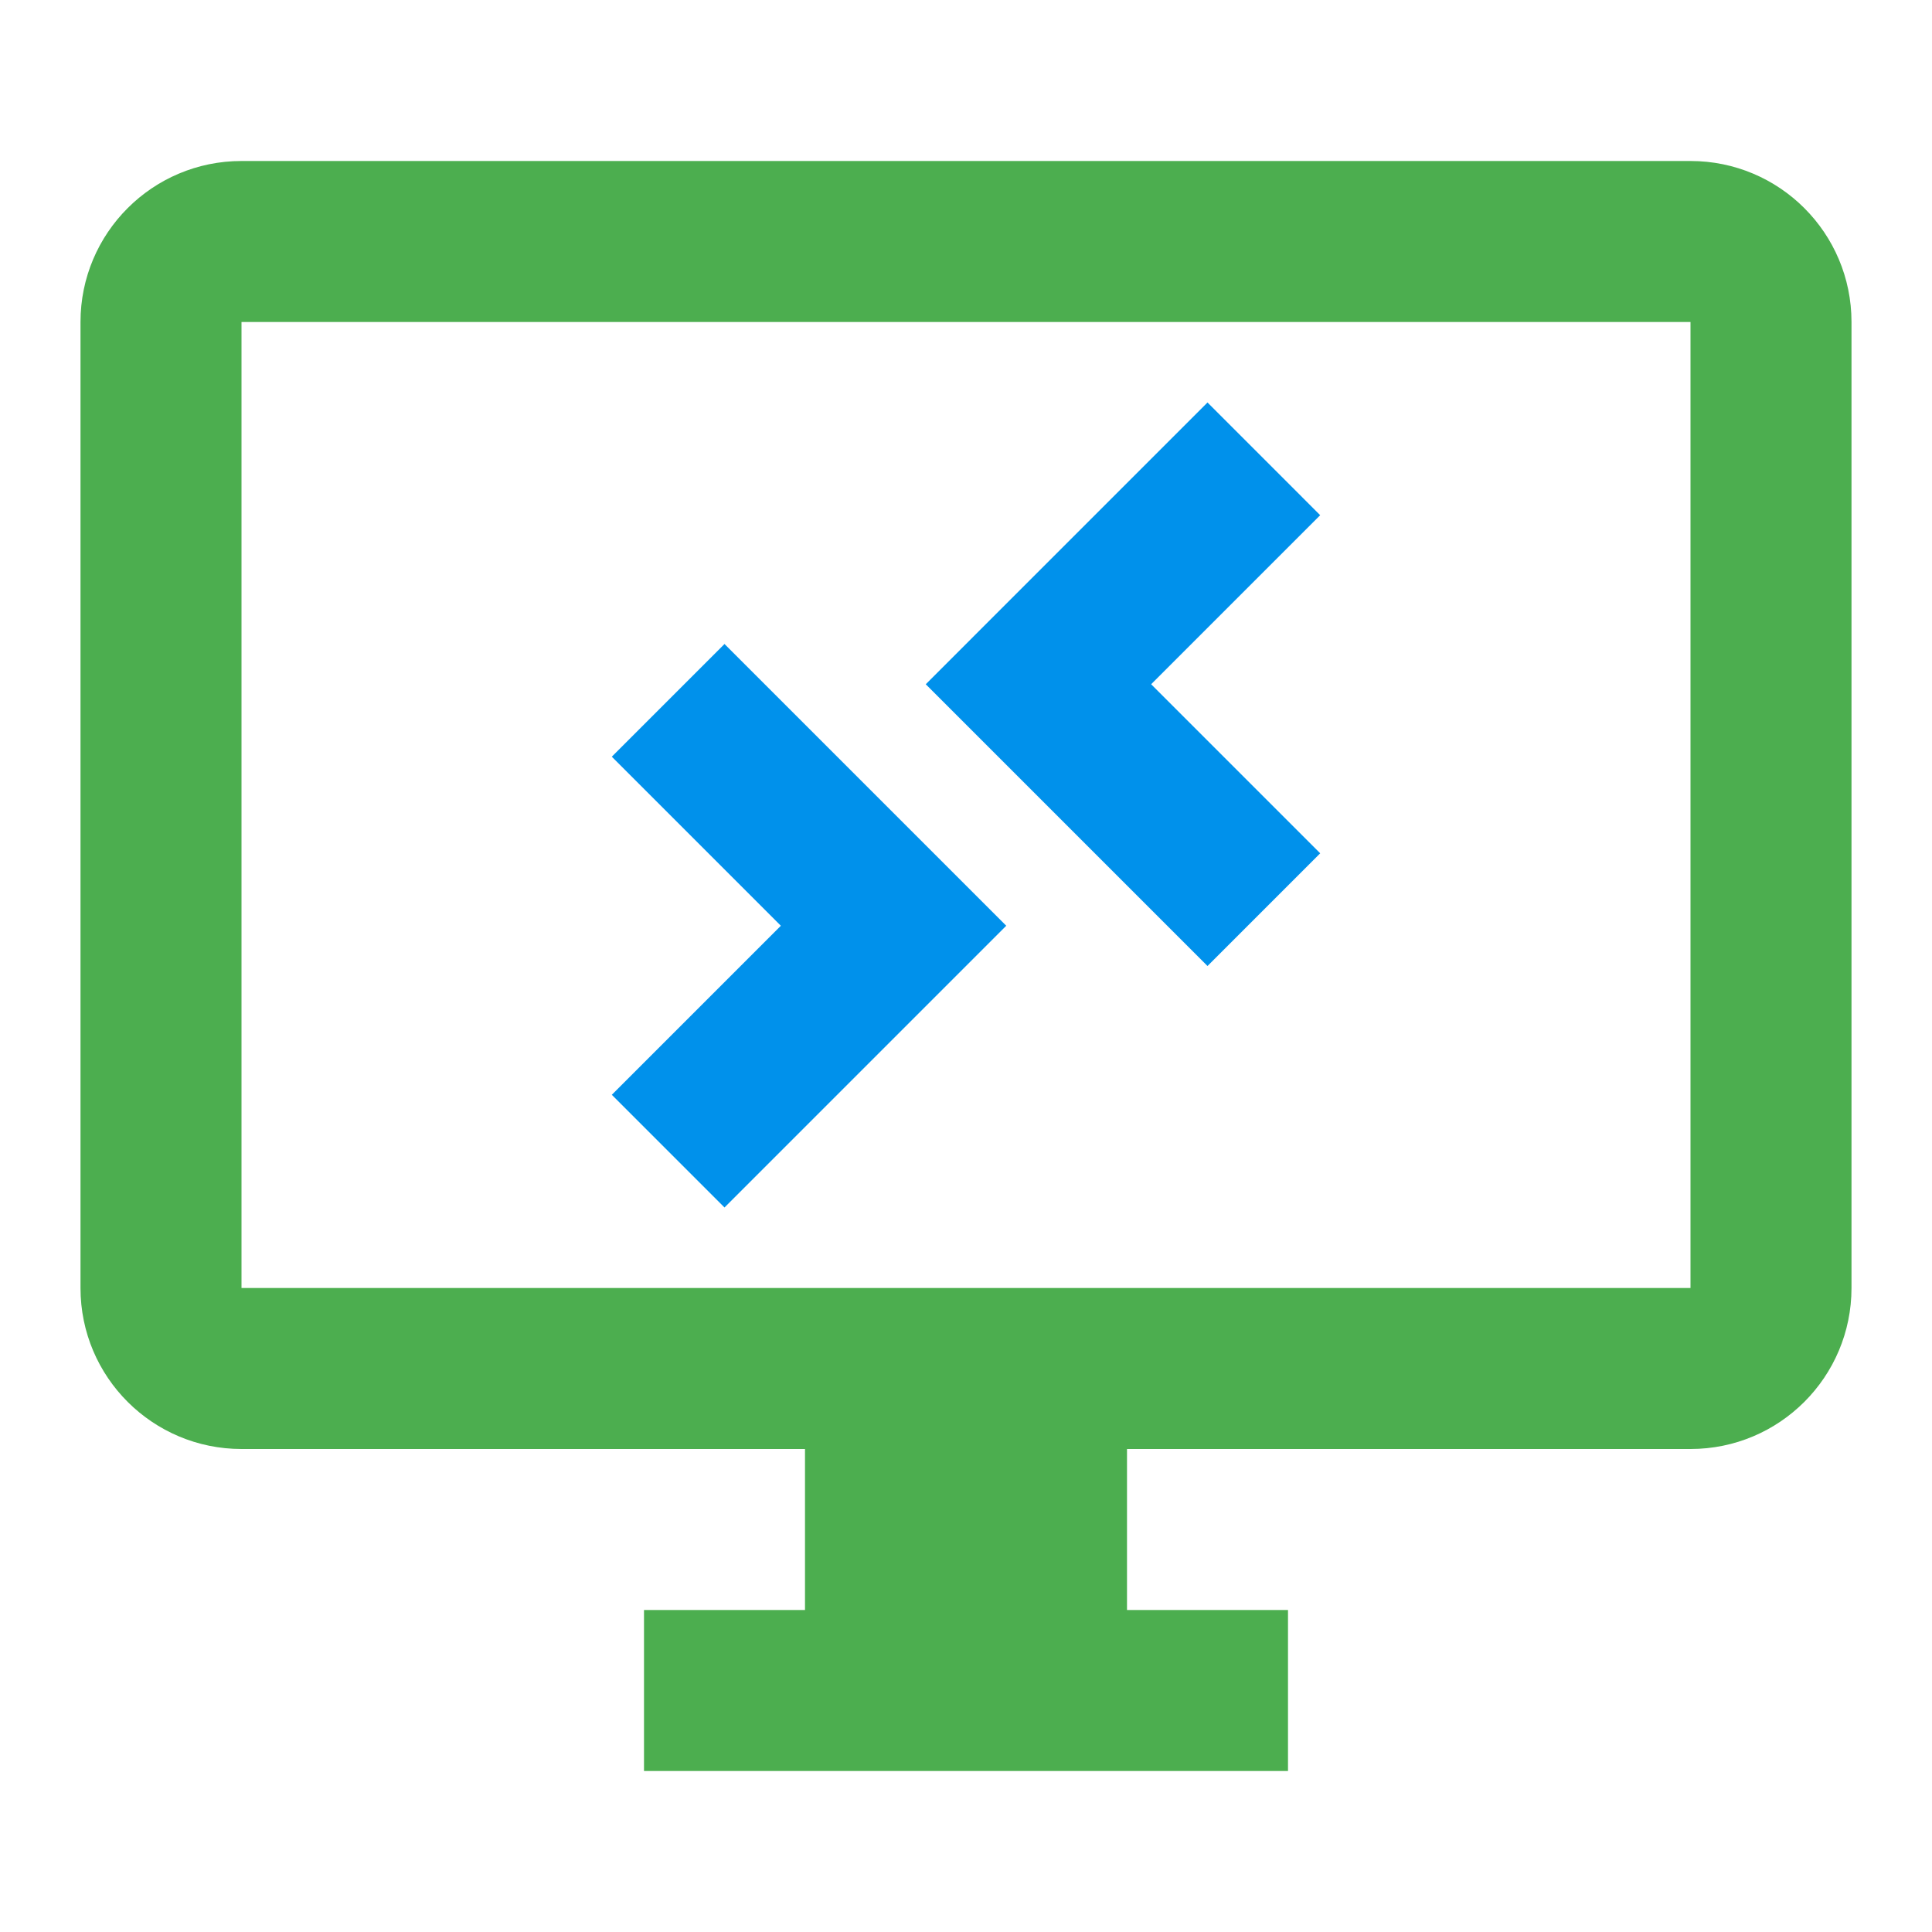
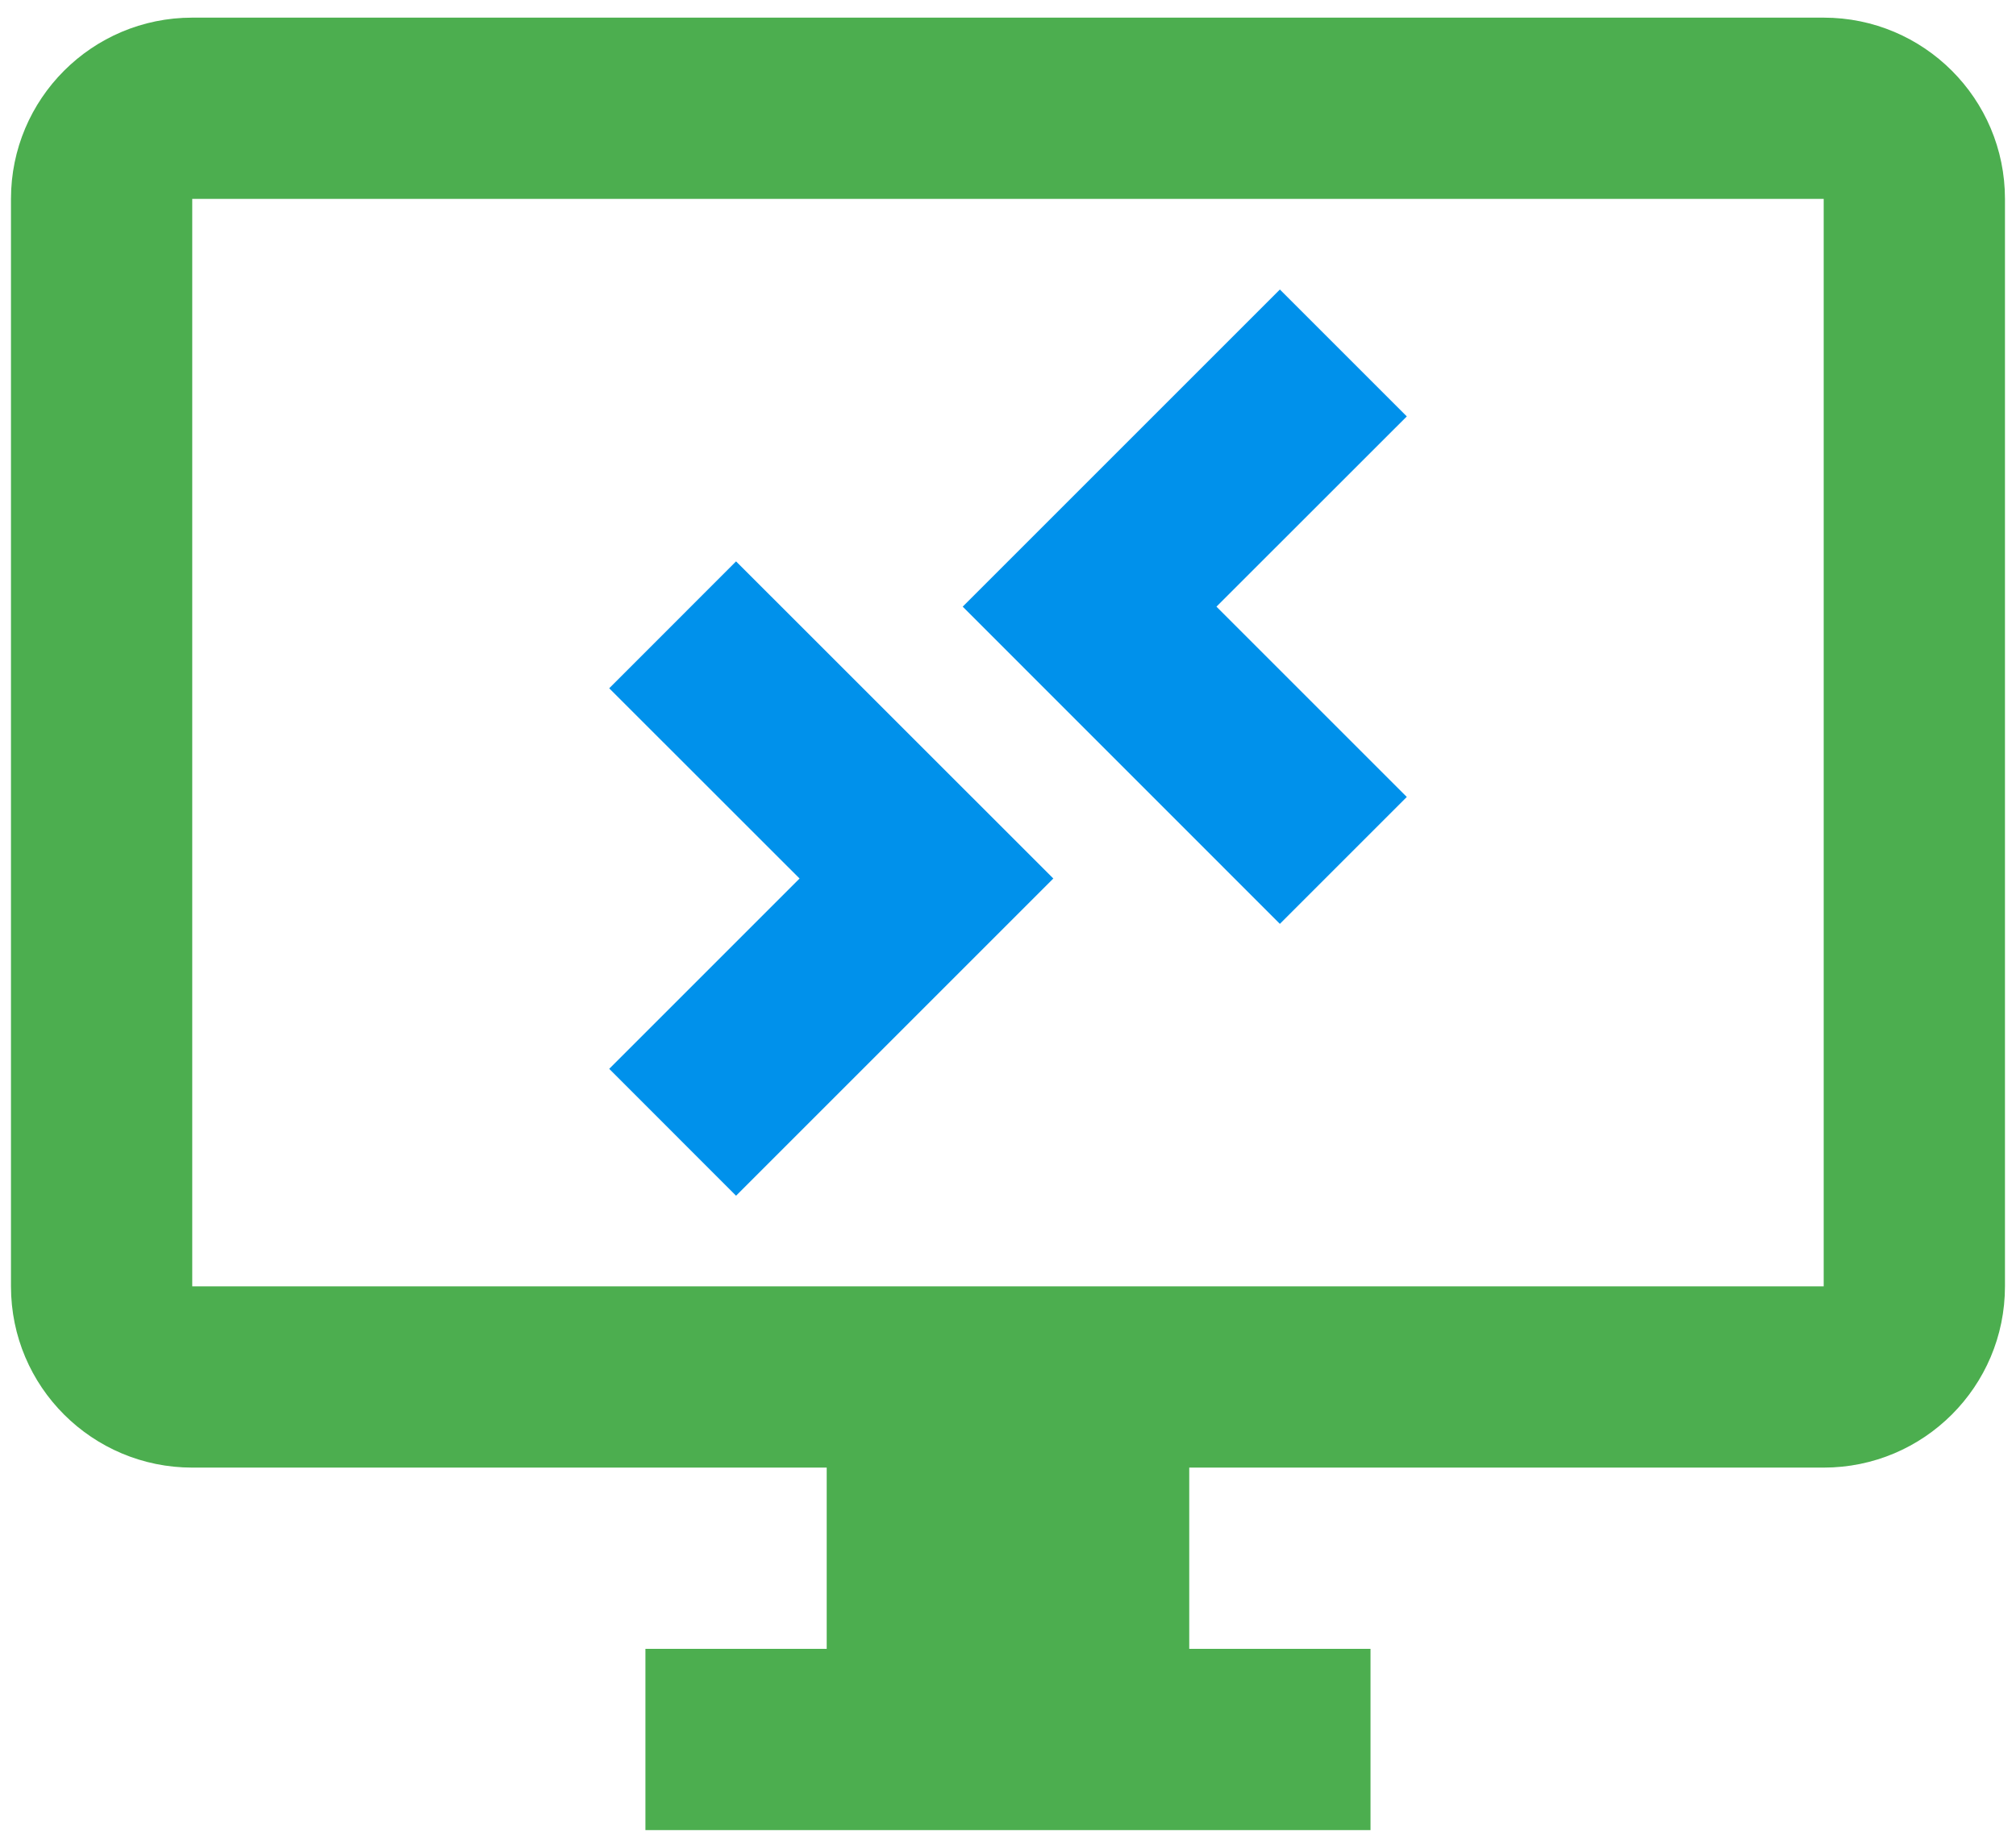
- <svg xmlns="http://www.w3.org/2000/svg" id="mdi-remote-desktop" viewBox="0 0 24 24" version="1.1">
+ <svg xmlns="http://www.w3.org/2000/svg" id="mdi-remote-desktop" viewBox="0 0 24 22" version="1.1" width="24" height="22">
  <defs id="defs1">
-     <filter style="color-interpolation-filters:sRGB;" id="filter3" x="-0.033" y="-0.036" width="1.088" height="1.097">
+     <filter style="color-interpolation-filters:sRGB" id="filter3" x="-0.033" y="-0.036" width="1.088" height="1.097">
      <feFlood result="flood" in="SourceGraphic" flood-opacity="0.498" flood-color="rgb(0,0,0)" id="feFlood2" />
      <feGaussianBlur result="blur" in="SourceGraphic" stdDeviation="0.3" id="feGaussianBlur2" />
      <feOffset result="offset" in="blur" dx="0.5" dy="0.5" id="feOffset2" />
      <feComposite result="comp1" operator="in" in="flood" in2="offset" id="feComposite2" />
      <feComposite result="comp2" operator="over" in="SourceGraphic" in2="comp1" id="feComposite3" />
    </filter>
-     <filter style="color-interpolation-filters:sRGB;" id="filter5" x="-0.082" y="-0.072" width="1.22" height="1.194">
+     <filter style="color-interpolation-filters:sRGB" id="filter5" x="-0.082" y="-0.072" width="1.22" height="1.194">
      <feFlood result="flood" in="SourceGraphic" flood-opacity="0.498" flood-color="rgb(0,0,0)" id="feFlood3" />
      <feGaussianBlur result="blur" in="SourceGraphic" stdDeviation="0.3" id="feGaussianBlur3" />
      <feOffset result="offset" in="blur" dx="0.5" dy="0.5" id="feOffset3" />
      <feComposite result="comp1" operator="in" in="flood" in2="offset" id="feComposite4" />
      <feComposite result="comp2" operator="over" in="SourceGraphic" in2="comp1" id="feComposite5" />
    </filter>
  </defs>
-   <path d="M 15,5 11.5,8.5 15,12 16.4,10.6 14.3,8.5 16.4,6.4 M 9,8 7.6,9.4 9.7,11.5 7.6,13.6 9,15 12.5,11.5" id="path1" style="display:inline;fill:#0091eb;fill-opacity:1" />
-   <path d="M 3,2 C 1.895,2 1,2.895 1,4 v 12 c 0,1.11 0.9,2 2,2 h 7 v 2 H 8 v 2 h 8 v -2 h -2 v -2 h 7 c 1.105,0 2,-0.895 2,-2 V 4 C 23,2.895 22.105,2 21,2 M 3,4 H 21 V 16 H 3" id="path2" style="display:inline;fill:#4cae4f;fill-opacity:1" />
+   <g id="g1" transform="translate(-0.00436645,-1.00397)">
+     <path d="M 15.241,4.451 11.465,8.227 15.241,12.004 16.752,10.493 14.486,8.227 16.752,5.962 M 8.767,7.688 7.257,9.199 9.523,11.464 7.257,13.73 8.767,15.241 12.544,11.464" id="path1" style="display:inline;fill:#0091eb;fill-opacity:1;stroke-width:1.079" />
+     <path d="m 2.293,1.214 c -1.192,0 -2.158,0.966 -2.158,2.158 V 16.32 c 0,1.198 0.971,2.158 2.158,2.158 H 9.846 V 20.636 H 7.688 v 2.158 H 16.32 V 20.636 h -2.158 v -2.158 h 7.553 c 1.192,0 2.158,-0.966 2.158,-2.158 V 3.372 c 0,-1.192 -0.966,-2.158 -2.158,-2.158 M 2.293,3.372 H 21.715 V 16.32 H 2.293" id="path2" style="display:inline;fill:#4cae4f;fill-opacity:1;stroke-width:1.079" />
+   </g>
</svg>
